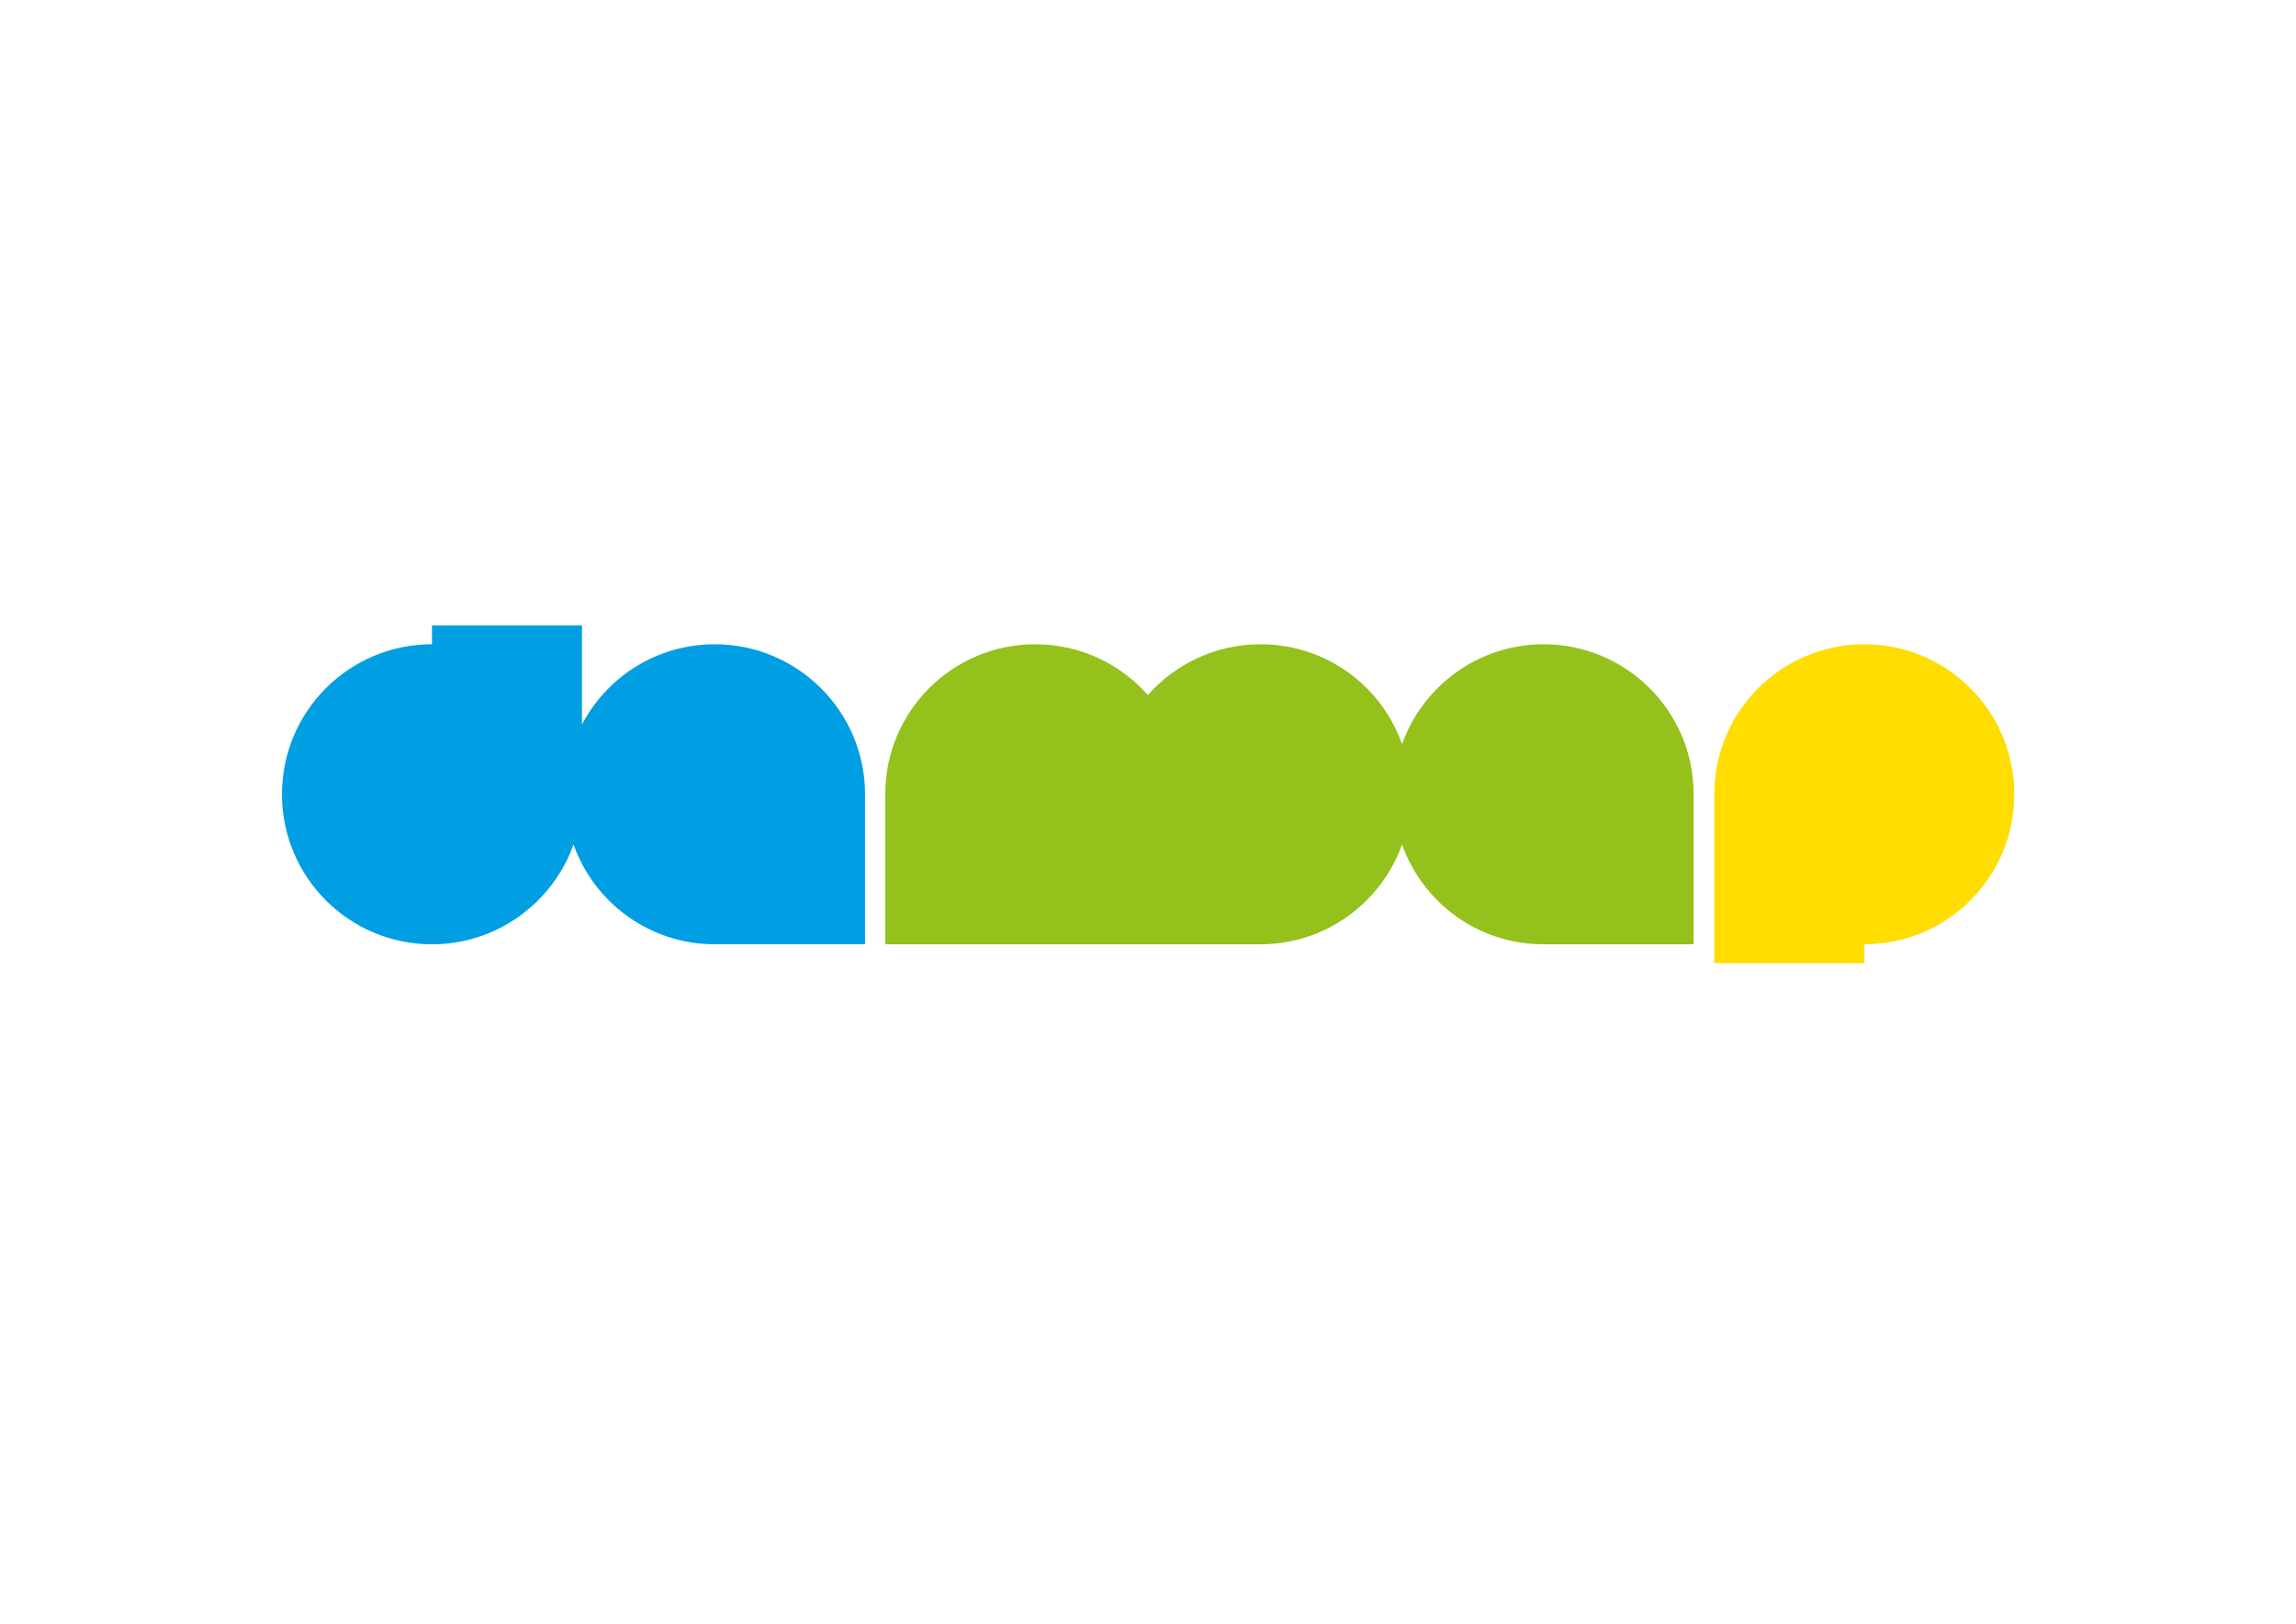
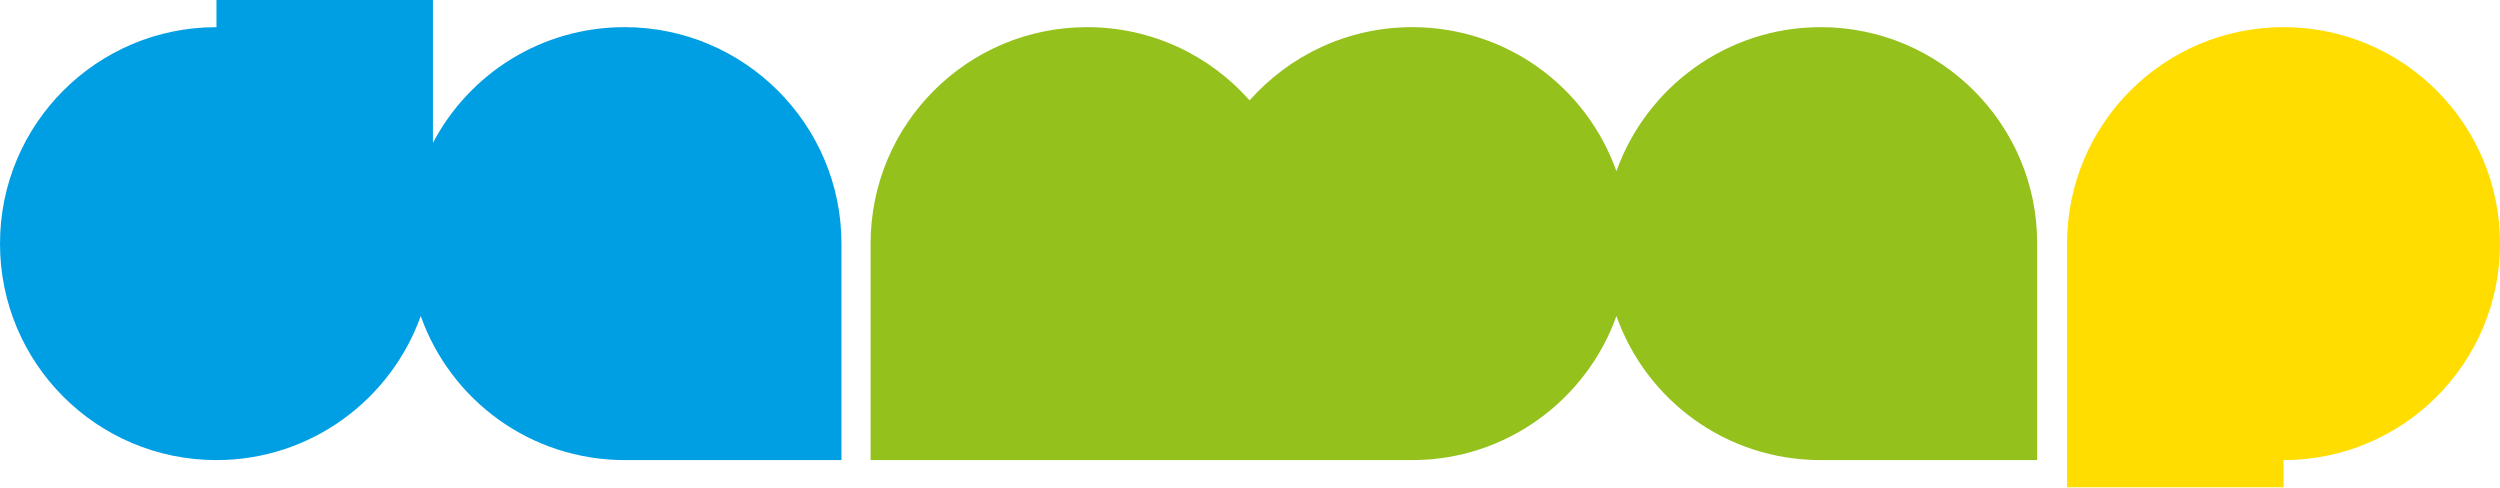
- <svg xmlns="http://www.w3.org/2000/svg" id="tuw-logo" version="1.1" x="0px" y="0px" viewBox="0 0 841.9 595.3" style="enable-background:new 0 0 841.9 595.3;" xml:space="preserve">
-   <style type="text/css">
+ <svg xmlns="http://www.w3.org/2000/svg" id="tuw-logo" version="1.1" x="0px" y="0px" viewBox="0 0 635.2 123.8" xml:space="preserve" width="635.2" height="123.8">
+   <defs id="defs15" />
+   <style type="text/css" id="style2">
	.st0{fill:#009EE3;}
	.st1{fill:#94C11C;}
	.st2{fill:#FFDD00;}
</style>
-   <g id="TEXT">
+   <g id="TEXT" transform="translate(-103.4,-229.3)">
</g>
-   <g id="LOGO">
-     <path class="st0" d="M262.1,236.2c-21.2,0-39.5,11.9-48.7,29.4v-36.3h-55v6.9c-30.4,0-55,24.6-55,55s24.6,55,55,55   c23.9,0,44.3-15.3,51.9-36.6c7.6,21.4,27.9,36.6,51.9,36.6h55v-55C317.2,260.9,292.5,236.2,262.1,236.2z" />
-     <path class="st1" d="M566,236.2c-23.9,0-44.3,15.3-51.9,36.6c-7.6-21.4-27.9-36.6-51.9-36.6c-16.4,0-31.2,7.2-41.3,18.6   c-10.1-11.4-24.8-18.6-41.3-18.6c-30.4,0-55,24.6-55,55v55h55h82.6c23.9,0,44.3-15.3,51.9-36.6c7.6,21.4,27.9,36.6,51.9,36.6h55   v-55C621.1,260.9,596.4,236.2,566,236.2z" />
-     <path class="st2" d="M683.6,236.2c-30.4,0-55,24.6-55,55v61.9h55v-6.9c30.4,0,55-24.6,55-55S714,236.2,683.6,236.2z" />
+   <g id="LOGO" transform="translate(-103.4,-229.3)">
+     <path class="st0" d="m 262.1,236.2 c -21.2,0 -39.5,11.9 -48.7,29.4 v -36.3 h -55 v 6.9 c -30.4,0 -55,24.6 -55,55 0,30.4 24.6,55 55,55 23.9,0 44.3,-15.3 51.9,-36.6 7.6,21.4 27.9,36.6 51.9,36.6 h 55 v -55 c 0,-30.3 -24.7,-55 -55.1,-55 z" id="path5" />
+     <path class="st1" d="m 566,236.2 c -23.9,0 -44.3,15.3 -51.9,36.6 -7.6,-21.4 -27.9,-36.6 -51.9,-36.6 -16.4,0 -31.2,7.2 -41.3,18.6 -10.1,-11.4 -24.8,-18.6 -41.3,-18.6 -30.4,0 -55,24.6 -55,55 v 55 h 55 82.6 c 23.9,0 44.3,-15.3 51.9,-36.6 7.6,21.4 27.9,36.6 51.9,36.6 h 55 v -55 c 0.1,-30.3 -24.6,-55 -55,-55 z" id="path7" />
+     <path class="st2" d="m 683.6,236.2 c -30.4,0 -55,24.6 -55,55 v 61.9 h 55 v -6.9 c 30.4,0 55,-24.6 55,-55 0,-30.4 -24.6,-55 -55,-55 z" id="path9" />
  </g>
</svg>
